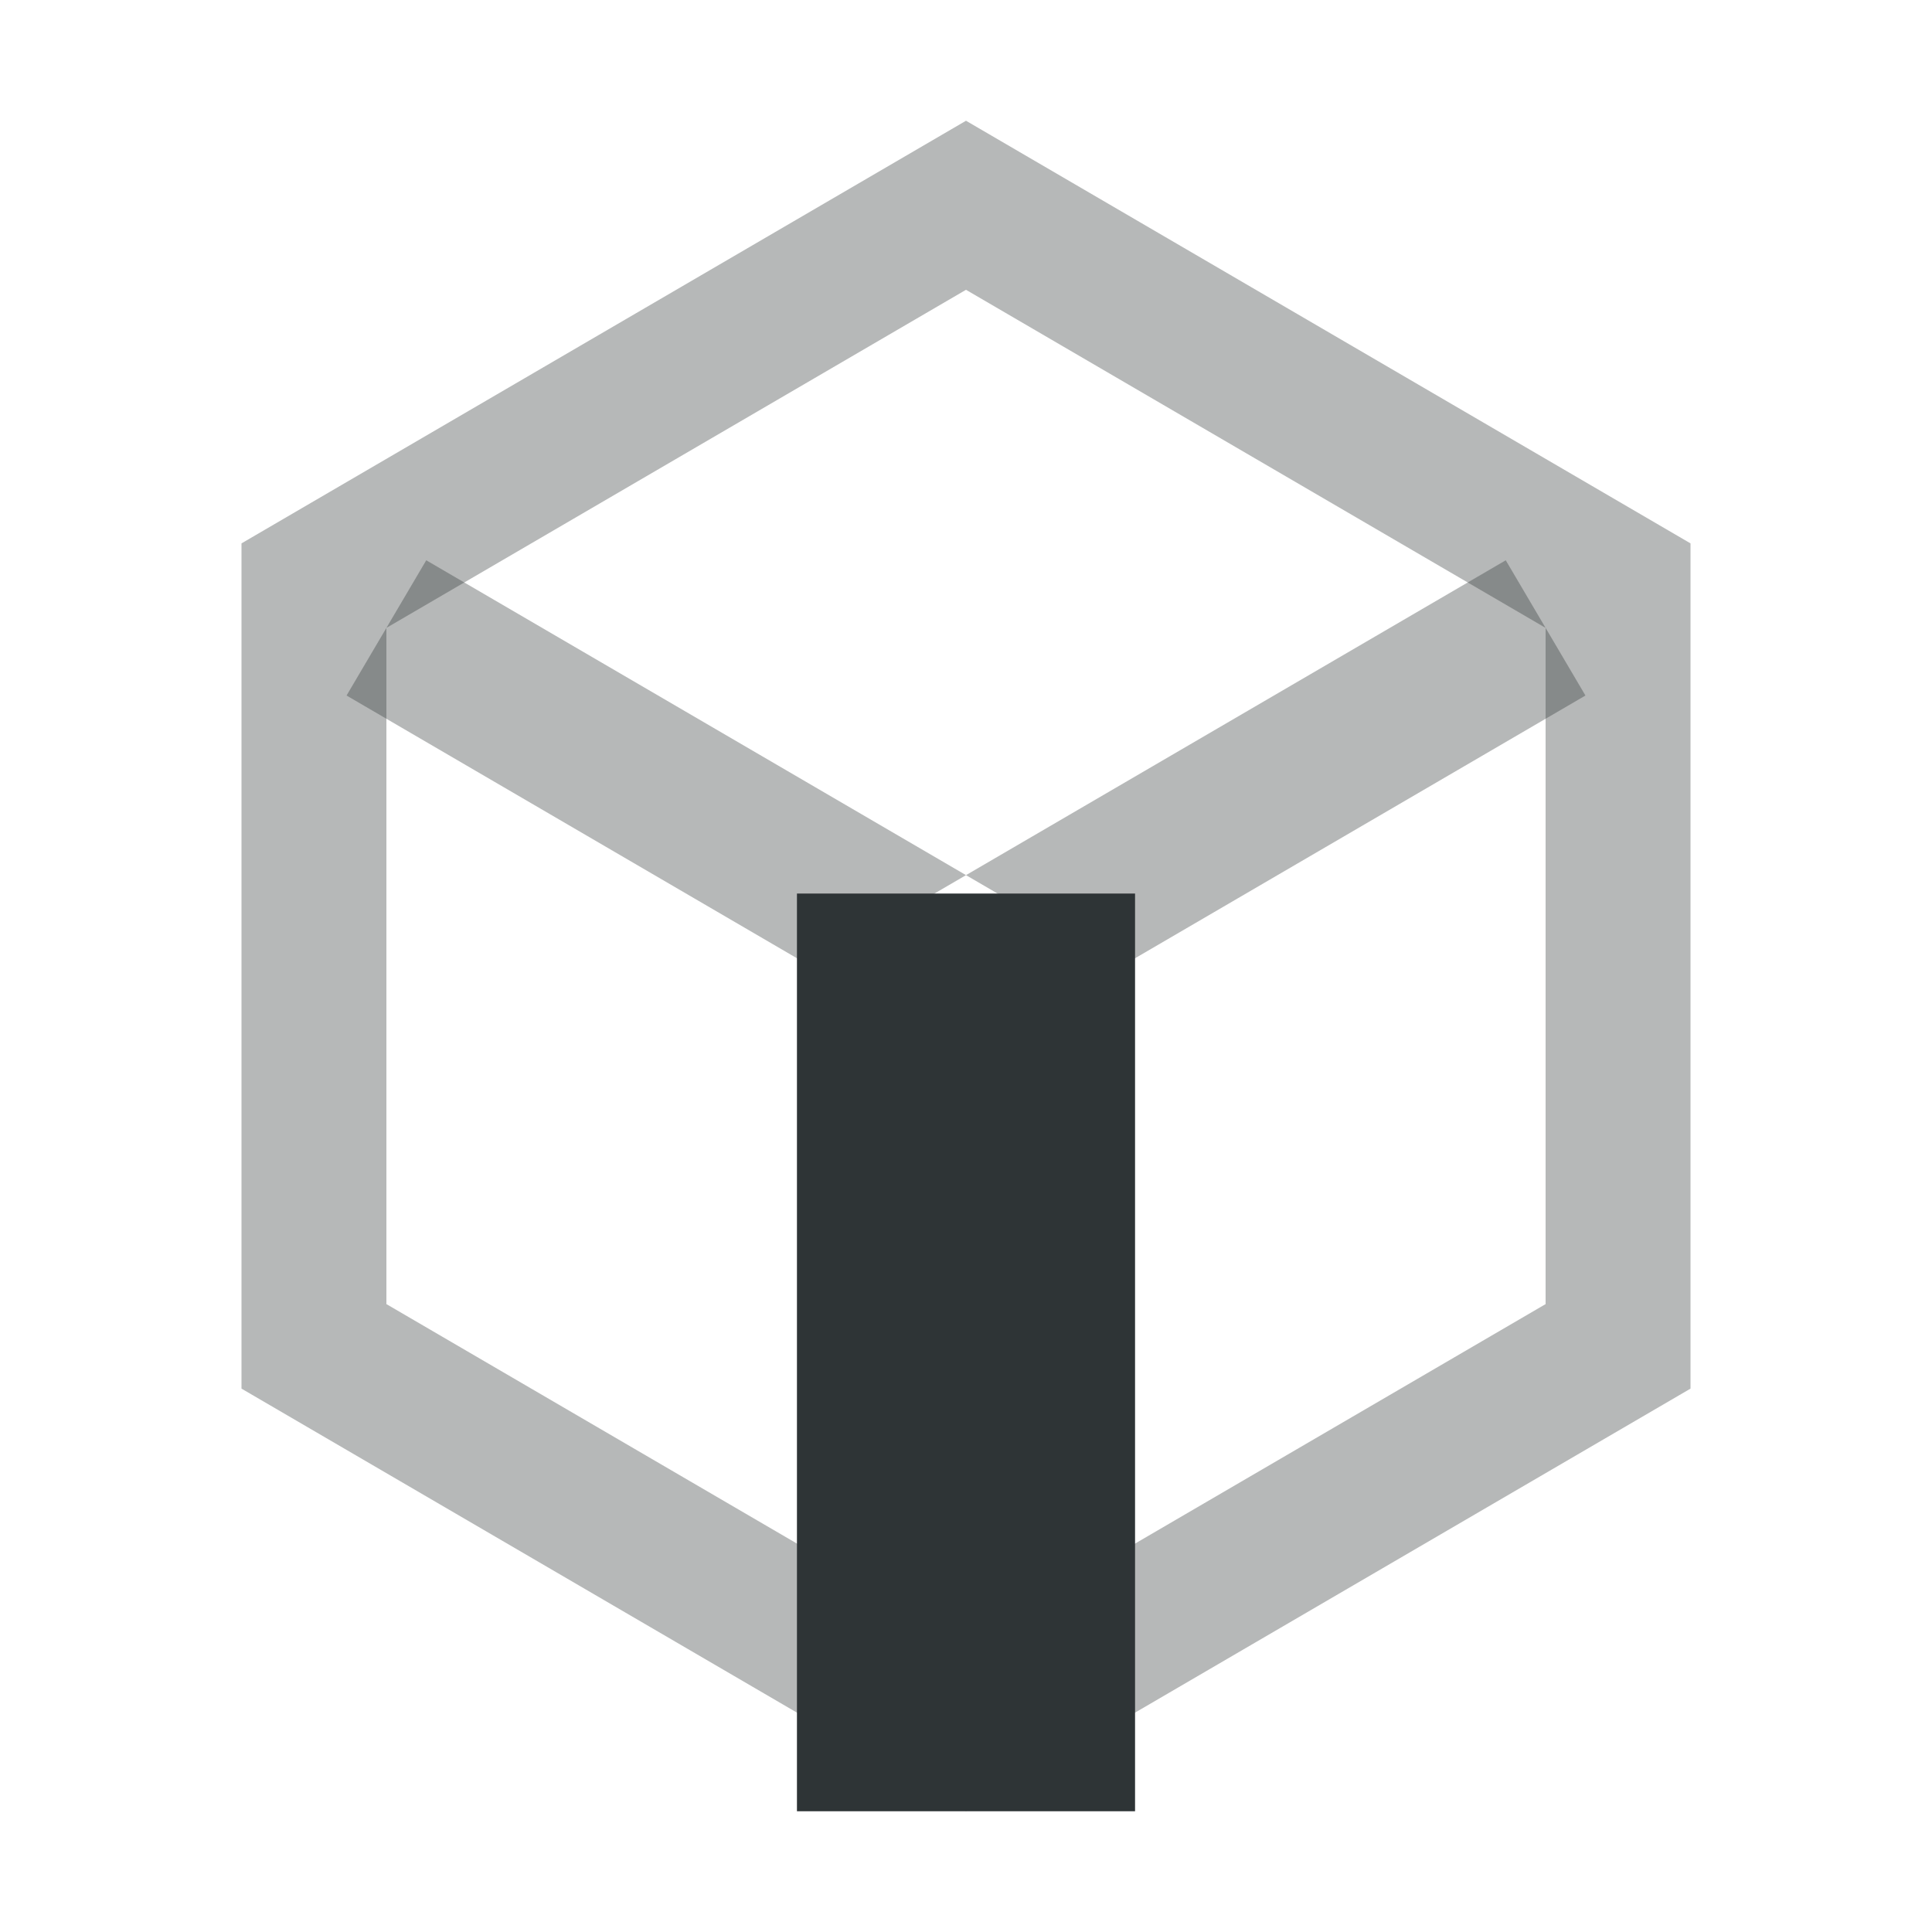
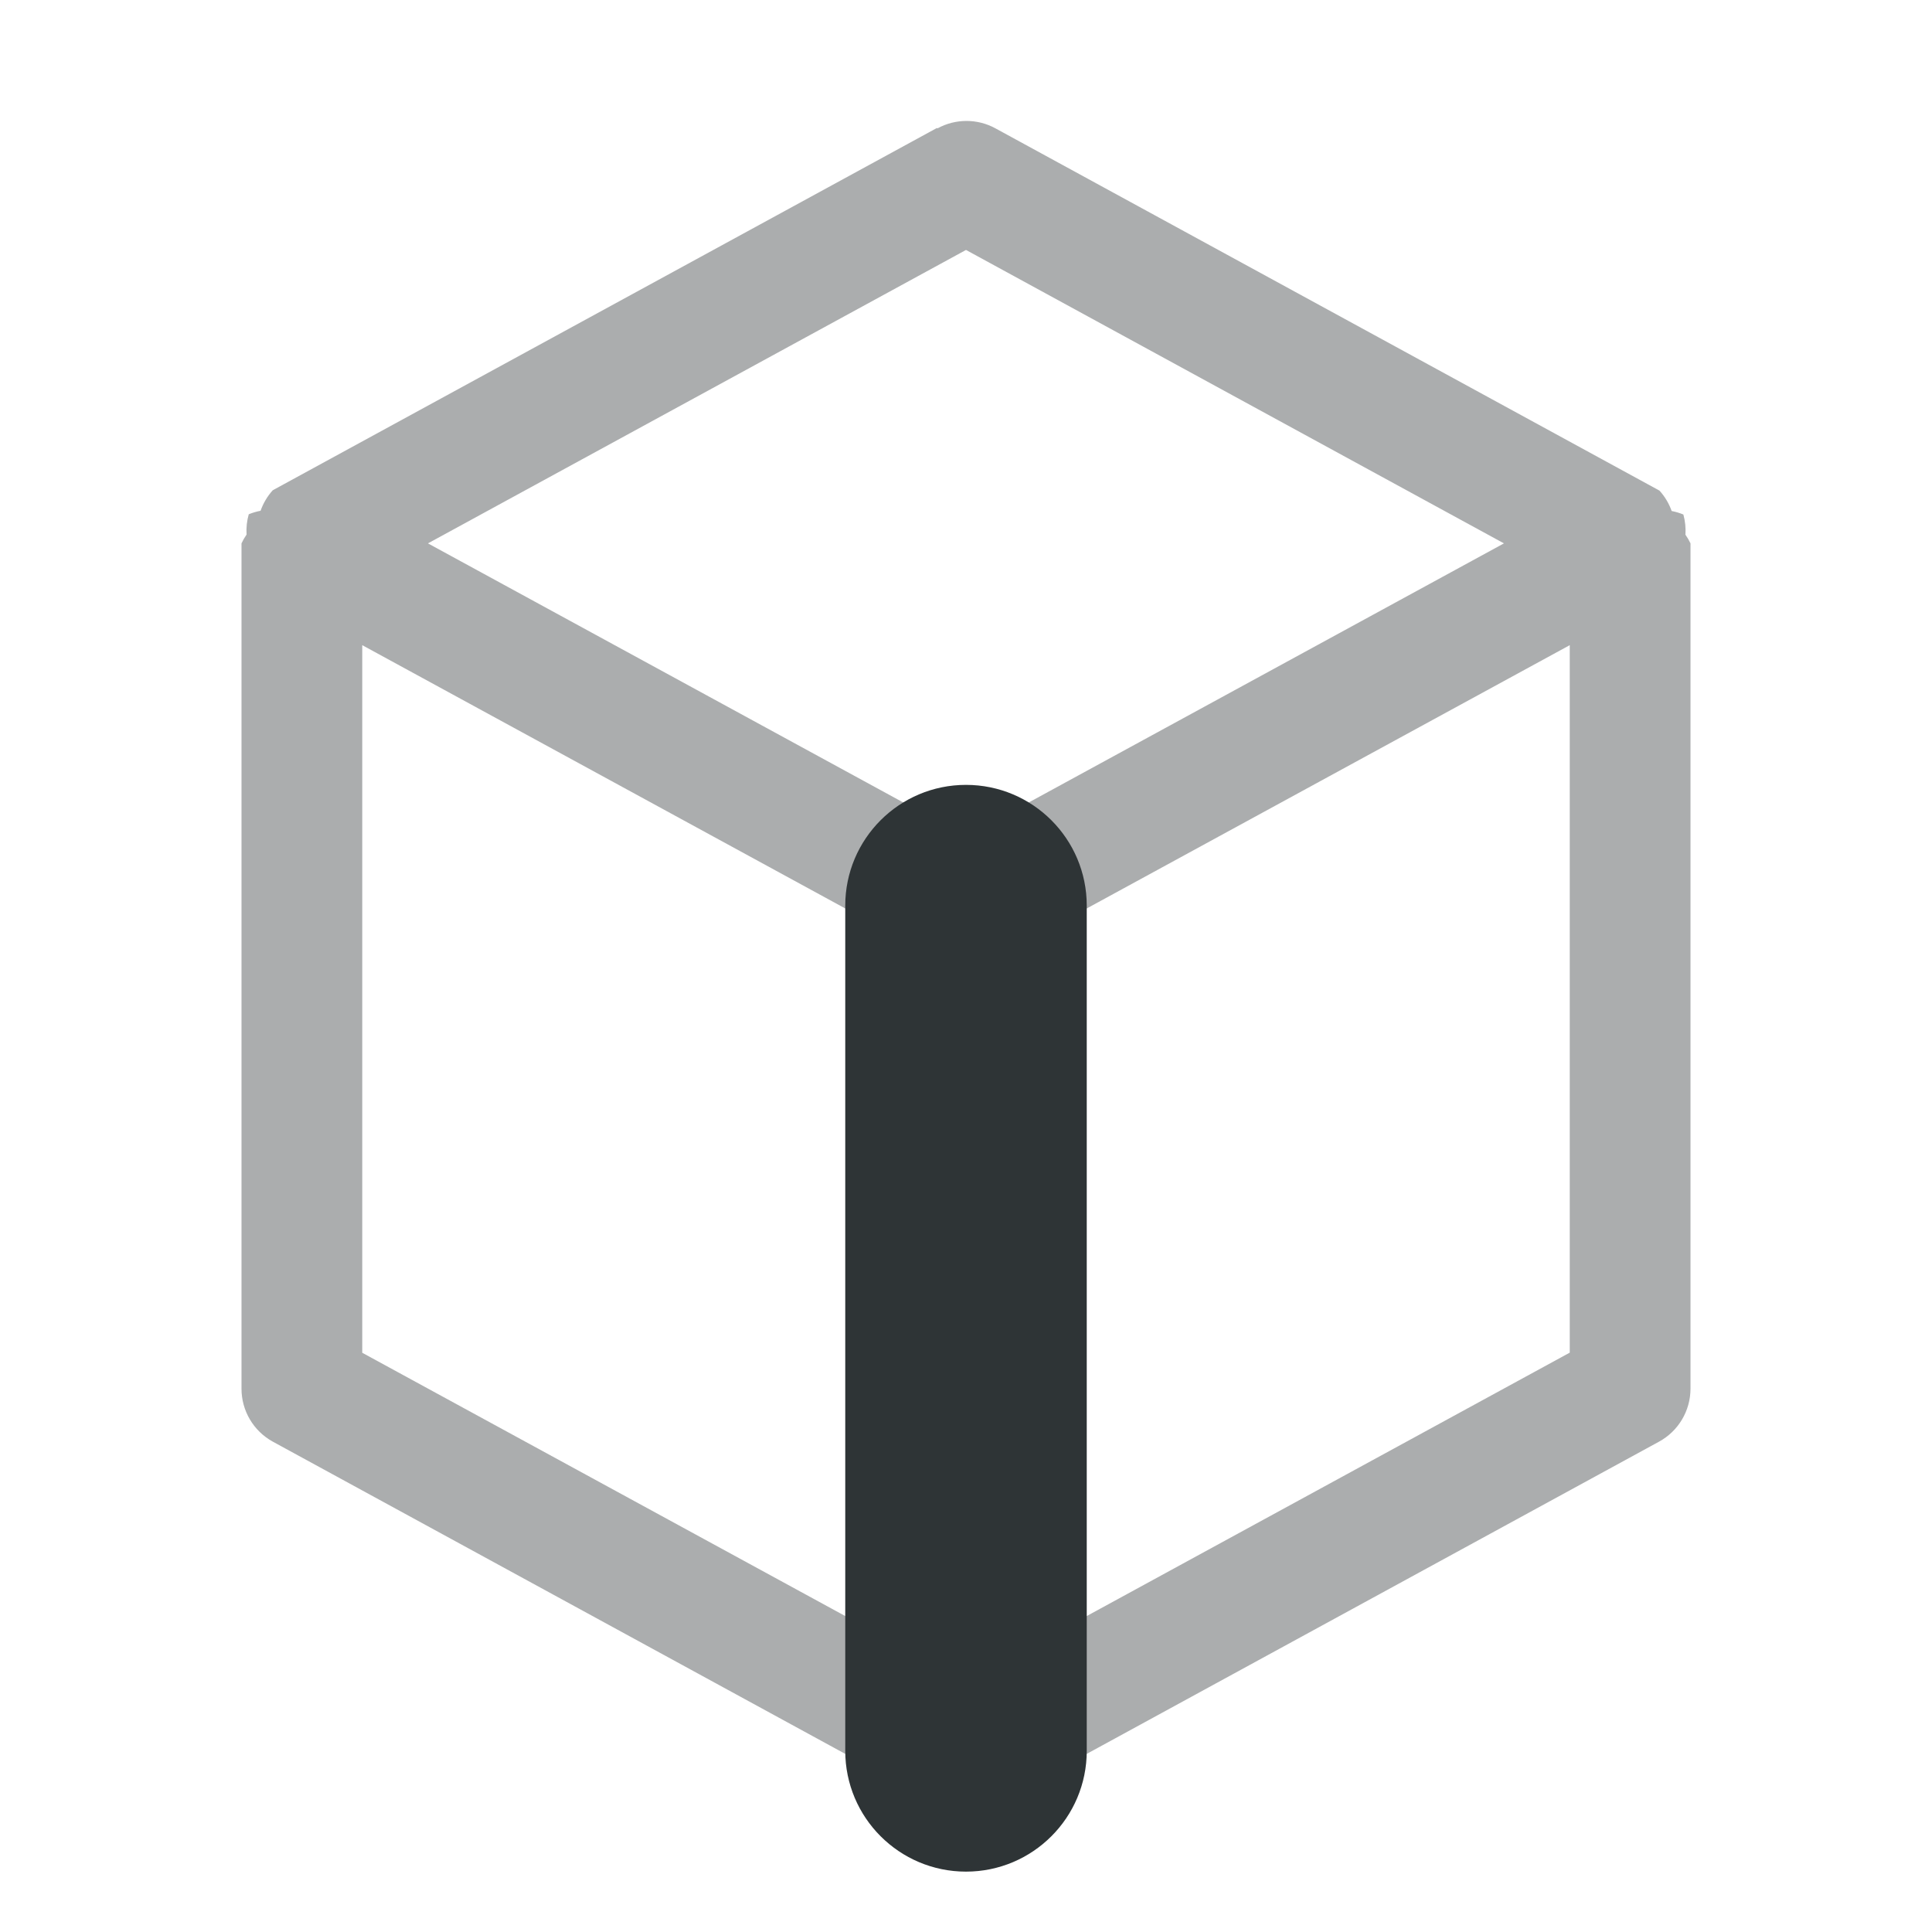
<svg xmlns="http://www.w3.org/2000/svg" width="16" height="16" viewBox="0 0 16 16">
-   <path fill="#2e3436" fill-opacity="0.35" fill-rule="evenodd" d="M8 1 L14 4.5 L14 11.5 L8 15 L2 11.5 L2 4.5 Z M8 2.4 L3.2 5.2 L3.2 10.8 L8 13.6 L12.8 10.8 L12.8 5.2 Z" />
-   <path fill="#2e3436" fill-opacity="0.35" d="M7.35 8 L8.65 8 L8.65 13.6 L7.35 13.6 Z M8.33 7.44 L3.53 4.64 L2.87 5.76 L7.67 8.56 Z M7.67 7.44 L12.47 4.64 L13.13 5.76 L8.33 8.56 Z" />
-   <path fill="#2e3436" d="M6.6 7.4 L9.4 7.4 L9.4 15 L6.6 15 Z" />
+   <path fill="#2e3436" fill-opacity="0.4" d="m 7.759,1.060 -5.5,3 A 0.500,0.500 0 0 0 2.158,4.230 0.5,0.5 0 0 0 2.060,4.259 0.5,0.5 0 0 0 2.042,4.427 0.500,0.500 0 0 0 2,4.5 v 7 a 0.500,0.500 0 0 0 0.259,0.439 l 5.5,3 a 0.500,0.500 0 0 0 0.179,0 A 0.5,0.5 0 0 0 8,15 a 0.5,0.5 0 0 0 0.060,-0.060 0.500,0.500 0 0 0 0.179,0 l 5.499,-3 A 0.500,0.500 0 0 0 14,11.5 v -7 a 0.500,0.500 0 0 0 -0.042,-0.072 0.5,0.5 0 0 0 -0.017,-0.167 0.5,0.5 0 0 0 -0.097,-0.029 0.500,0.500 0 0 0 -0.101,-0.169 l -5.499,-3 a 0.500,0.500 0 0 0 -0.480,0 z M 8,2.070 12.455,4.5 8,6.929 3.544,4.5 Z M 3,5.343 7.5,7.796 V 13.656 L 3,11.203 Z m 10,0 v 5.859 L 8.5,13.656 V 7.796 Z" />
+   <path fill="#2e3436" d="m 8,6.5 a 1,1 0 0 0 -1,1 v 7 a 1,1 0 0 0 1,1 1,1 0 0 0 1,-1 v -7 a 1,1 0 0 0 -1,-1 z" />
</svg>
